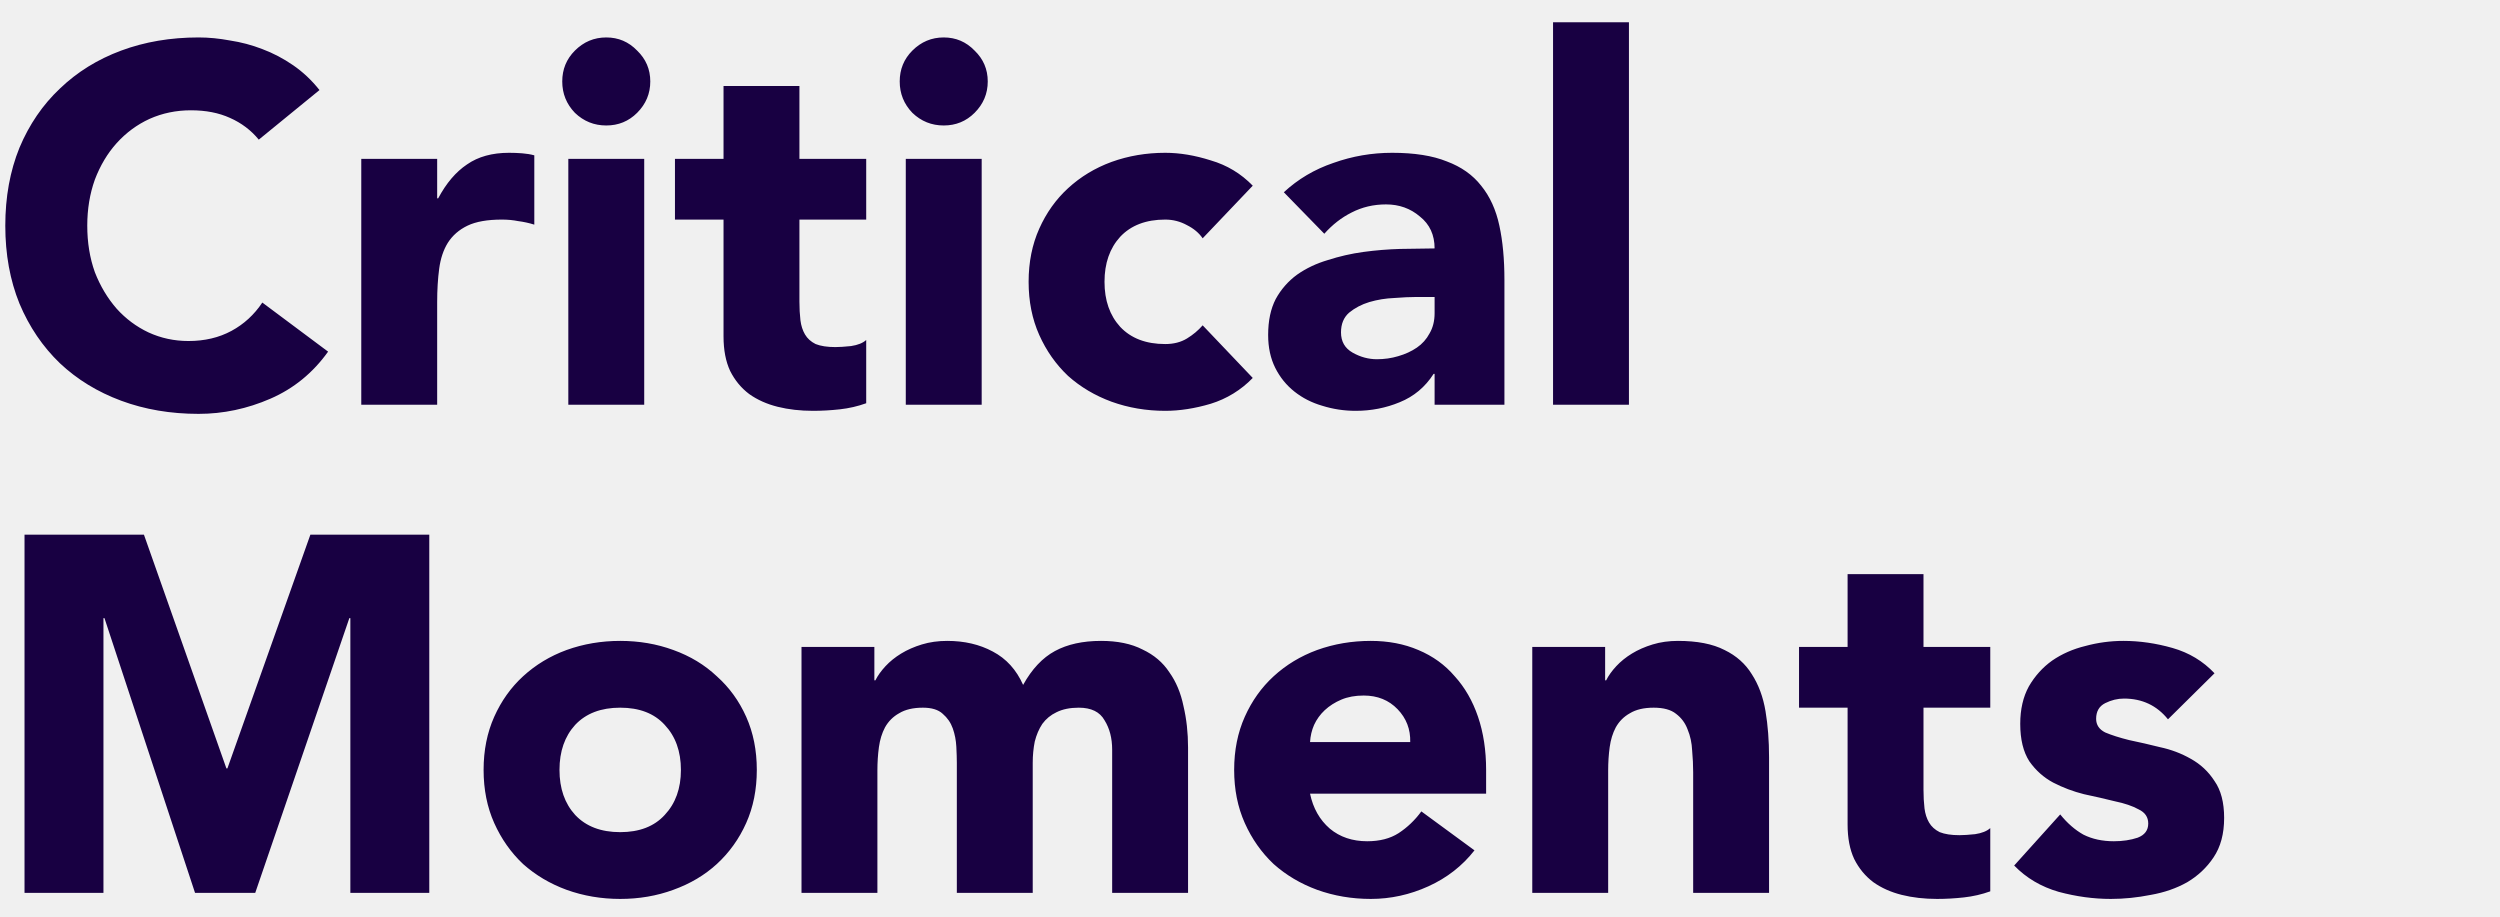
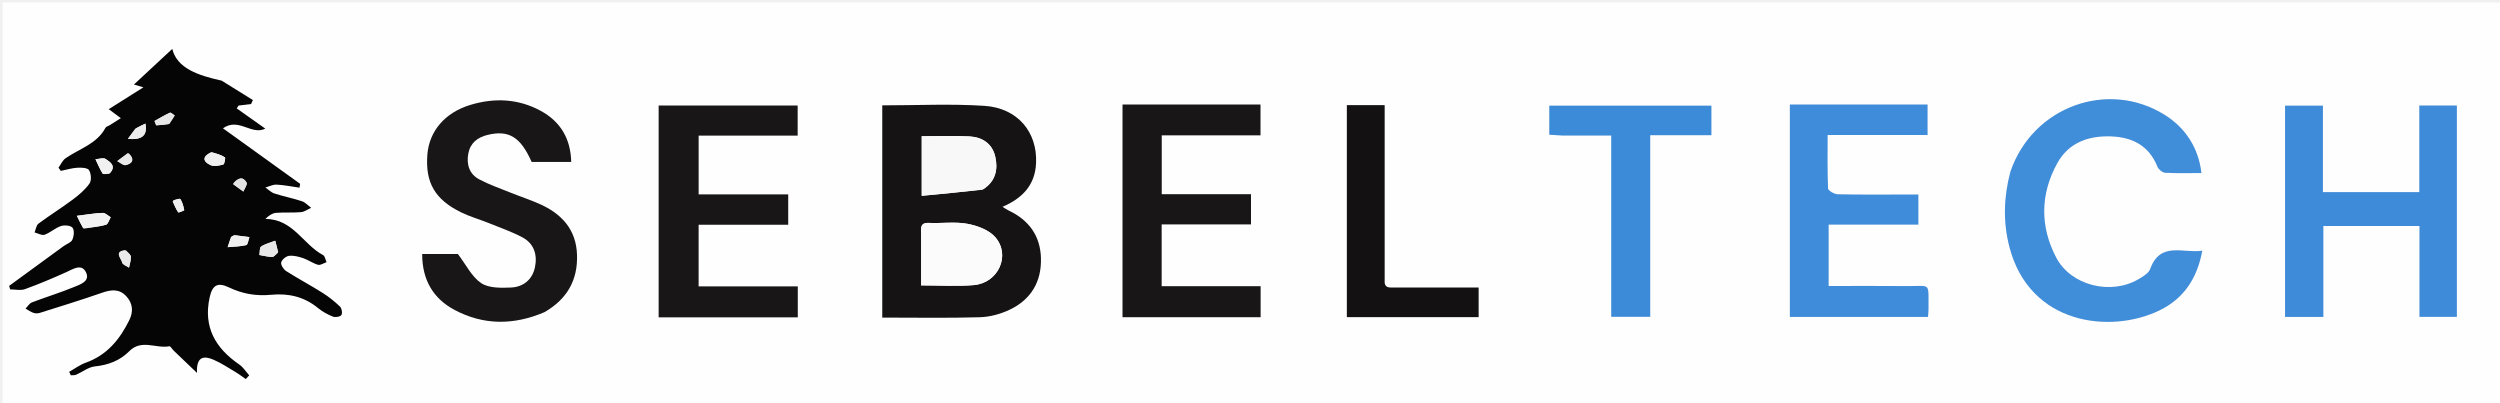
- <svg xmlns="http://www.w3.org/2000/svg" width="420" height="154" fill="none">
-   <g clip-path="url(#A)">
-     <path d="M43.475 23.46c-1.303-1.587-2.918-2.805-4.845-3.655-1.87-.85-4.052-1.275-6.545-1.275s-4.817.482-6.97 1.445c-2.097.963-3.938 2.323-5.525 4.08-1.53 1.7-2.748 3.74-3.655 6.12-.85 2.38-1.275 4.958-1.275 7.735 0 2.833.425 5.44 1.275 7.82.907 2.323 2.125 4.363 3.655 6.12 1.53 1.7 3.315 3.032 5.355 3.995 2.097.963 4.335 1.445 6.715 1.445 2.72 0 5.128-.567 7.225-1.7s3.825-2.72 5.185-4.76l11.05 8.245c-2.55 3.57-5.78 6.205-9.69 7.905s-7.933 2.55-12.07 2.55c-4.703 0-9.038-.737-13.005-2.21s-7.395-3.57-10.285-6.29C7.18 58.253 4.913 54.91 3.27 51 1.683 47.09.89 42.727.89 37.91s.793-9.18 2.38-13.09c1.643-3.91 3.91-7.225 6.8-9.945 2.89-2.777 6.318-4.902 10.285-6.375s8.302-2.21 13.005-2.21c1.7 0 3.457.17 5.27.51a25.68 25.68 0 0 1 5.44 1.445c1.813.68 3.542 1.587 5.185 2.72s3.117 2.522 4.42 4.165l-10.2 8.33zm17.219 3.23h12.75v6.63h.17c1.36-2.55 2.975-4.448 4.845-5.695 1.87-1.303 4.222-1.955 7.055-1.955a28.79 28.79 0 0 1 2.21.085c.737.057 1.417.17 2.04.34V37.74a15.59 15.59 0 0 0-2.72-.595c-.85-.17-1.757-.255-2.72-.255-2.437 0-4.363.34-5.78 1.02s-2.522 1.643-3.315 2.89c-.737 1.19-1.218 2.635-1.445 4.335s-.34 3.57-.34 5.61V68h-12.75V26.69zm34.784 0h12.75V68h-12.75V26.69zm-1.02-13.005c0-2.04.708-3.768 2.125-5.185 1.473-1.473 3.23-2.21 5.27-2.21s3.768.737 5.185 2.21c1.473 1.417 2.21 3.145 2.21 5.185s-.737 3.797-2.21 5.27c-1.417 1.417-3.145 2.125-5.185 2.125s-3.797-.708-5.27-2.125c-1.417-1.473-2.125-3.23-2.125-5.27zm51.065 23.205h-11.22v13.77c0 1.133.056 2.182.17 3.145.113.907.368 1.7.765 2.38s.991 1.218 1.785 1.615c.85.34 1.955.51 3.315.51.68 0 1.558-.057 2.635-.17 1.133-.17 1.983-.51 2.55-1.02v10.625c-1.417.51-2.89.85-4.42 1.02s-3.032.255-4.505.255c-2.154 0-4.137-.227-5.95-.68s-3.4-1.162-4.76-2.125c-1.36-1.02-2.437-2.323-3.23-3.91-.737-1.587-1.105-3.513-1.105-5.78V36.89h-8.16v-10.2h8.16V14.45h12.75v12.24h11.22v10.2zm6.649-10.2h12.75V68h-12.75V26.69zm-1.02-13.005c0-2.04.708-3.768 2.125-5.185 1.473-1.473 3.23-2.21 5.27-2.21s3.768.737 5.185 2.21c1.473 1.417 2.21 3.145 2.21 5.185s-.737 3.797-2.21 5.27c-1.417 1.417-3.145 2.125-5.185 2.125s-3.797-.708-5.27-2.125c-1.417-1.473-2.125-3.23-2.125-5.27zm50.895 26.35c-.623-.907-1.502-1.643-2.635-2.21-1.133-.623-2.352-.935-3.655-.935-3.23 0-5.752.963-7.565 2.89-1.757 1.927-2.635 4.448-2.635 7.565s.878 5.638 2.635 7.565c1.813 1.927 4.335 2.89 7.565 2.89 1.417 0 2.635-.312 3.655-.935s1.898-1.36 2.635-2.21l8.415 8.84a16.59 16.59 0 0 1-7.055 4.335c-2.663.793-5.213 1.19-7.65 1.19-3.173 0-6.177-.51-9.01-1.53-2.777-1.02-5.213-2.465-7.31-4.335-2.04-1.927-3.655-4.222-4.845-6.885s-1.785-5.638-1.785-8.925.595-6.262 1.785-8.925 2.805-4.93 4.845-6.8c2.097-1.927 4.533-3.4 7.31-4.42 2.833-1.02 5.837-1.53 9.01-1.53 2.437 0 4.987.425 7.65 1.275 2.72.793 5.072 2.21 7.055 4.25l-8.415 8.84zm38.966 22.78h-.17c-1.417 2.21-3.315 3.797-5.695 4.76-2.323.963-4.788 1.445-7.395 1.445-1.927 0-3.797-.283-5.61-.85-1.757-.51-3.315-1.303-4.675-2.38s-2.437-2.408-3.23-3.995-1.19-3.428-1.19-5.525c0-2.38.425-4.392 1.275-6.035a12.41 12.41 0 0 1 3.57-4.08c1.53-1.077 3.258-1.898 5.185-2.465 1.927-.623 3.91-1.077 5.95-1.36 2.097-.283 4.165-.453 6.205-.51l5.78-.085c0-2.267-.822-4.052-2.465-5.355-1.587-1.36-3.485-2.04-5.695-2.04-2.097 0-4.023.453-5.78 1.36-1.7.85-3.23 2.04-4.59 3.57l-6.8-6.97c2.38-2.21 5.157-3.853 8.33-4.93 3.173-1.133 6.46-1.7 9.86-1.7 3.74 0 6.8.482 9.18 1.445 2.437.907 4.363 2.267 5.78 4.08 1.473 1.813 2.493 4.052 3.06 6.715.567 2.607.85 5.638.85 9.095V68h-11.73v-5.185zm-3.145-12.92c-.963 0-2.182.057-3.655.17-1.417.057-2.805.283-4.165.68-1.303.397-2.437.992-3.4 1.785-.907.793-1.36 1.898-1.36 3.315 0 1.53.652 2.663 1.955 3.4s2.663 1.105 4.08 1.105c1.247 0 2.437-.17 3.57-.51 1.19-.34 2.238-.822 3.145-1.445a6.59 6.59 0 0 0 2.125-2.38c.567-.963.85-2.097.85-3.4v-2.72h-3.145zM260.912 3.74h12.75V68h-12.75V3.74zM4.12 89.82h20.06l13.855 39.27h.17l13.94-39.27H72.12V150H58.86v-46.155h-.17L42.88 150H32.765L17.55 103.845h-.17V150H4.12V89.82zm77.124 39.525c0-3.287.595-6.262 1.785-8.925s2.805-4.93 4.845-6.8c2.097-1.927 4.533-3.4 7.31-4.42 2.833-1.02 5.836-1.53 9.01-1.53s6.148.51 8.925 1.53c2.833 1.02 5.27 2.493 7.31 4.42 2.096 1.87 3.74 4.137 4.93 6.8s1.785 5.638 1.785 8.925-.595 6.262-1.785 8.925-2.834 4.958-4.93 6.885c-2.04 1.87-4.477 3.315-7.31 4.335-2.777 1.02-5.752 1.53-8.925 1.53s-6.177-.51-9.01-1.53c-2.777-1.02-5.213-2.465-7.31-4.335-2.04-1.927-3.655-4.222-4.845-6.885s-1.785-5.638-1.785-8.925zm12.75 0c0 3.117.878 5.638 2.635 7.565 1.813 1.927 4.335 2.89 7.565 2.89s5.723-.963 7.48-2.89c1.813-1.927 2.72-4.448 2.72-7.565s-.907-5.638-2.72-7.565c-1.757-1.927-4.25-2.89-7.48-2.89s-5.752.963-7.565 2.89c-1.757 1.927-2.635 4.448-2.635 7.565zm40.659-20.655h12.24v5.61h.17c.397-.793.964-1.587 1.7-2.38s1.615-1.502 2.635-2.125 2.182-1.133 3.485-1.53 2.72-.595 4.25-.595c2.89 0 5.44.595 7.65 1.785 2.267 1.19 3.967 3.06 5.1 5.61 1.474-2.663 3.259-4.562 5.355-5.695s4.675-1.7 7.735-1.7c2.777 0 5.1.482 6.97 1.445 1.927.907 3.429 2.182 4.505 3.825 1.134 1.587 1.927 3.485 2.38 5.695.51 2.153.765 4.477.765 6.97V150h-12.75v-24.055c0-1.927-.425-3.57-1.275-4.93-.793-1.417-2.238-2.125-4.335-2.125-1.473 0-2.72.255-3.74.765-.963.453-1.756 1.105-2.38 1.955-.566.85-.991 1.842-1.275 2.975-.226 1.133-.34 2.323-.34 3.57V150h-12.75v-21.845c0-.737-.028-1.643-.085-2.72s-.255-2.097-.595-3.06-.906-1.785-1.7-2.465c-.736-.68-1.841-1.02-3.315-1.02-1.643 0-2.975.312-3.995.935-1.02.567-1.813 1.36-2.38 2.38-.51.963-.85 2.068-1.02 3.315s-.255 2.55-.255 3.91V150h-12.75v-41.31zm113.06 34.17c-2.04 2.607-4.618 4.618-7.735 6.035s-6.346 2.125-9.69 2.125c-3.173 0-6.176-.51-9.01-1.53-2.776-1.02-5.213-2.465-7.31-4.335-2.04-1.927-3.655-4.222-4.845-6.885s-1.785-5.638-1.785-8.925.595-6.262 1.785-8.925 2.805-4.93 4.845-6.8c2.097-1.927 4.534-3.4 7.31-4.42 2.834-1.02 5.837-1.53 9.01-1.53 2.947 0 5.61.51 7.99 1.53 2.437 1.02 4.477 2.493 6.12 4.42 1.7 1.87 3.004 4.137 3.91 6.8s1.36 5.638 1.36 8.925v3.995h-29.58c.51 2.437 1.615 4.392 3.315 5.865 1.7 1.417 3.797 2.125 6.29 2.125 2.097 0 3.854-.453 5.27-1.36 1.474-.963 2.749-2.182 3.825-3.655l8.925 6.545zm-10.795-18.19c.057-2.153-.651-3.995-2.125-5.525s-3.371-2.295-5.695-2.295c-1.416 0-2.663.227-3.74.68s-2.011 1.048-2.805 1.785a7.9 7.9 0 0 0-1.785 2.465c-.396.907-.623 1.87-.68 2.89h16.83zm20.504-15.98h12.24v5.61h.17c.397-.793.963-1.587 1.7-2.38s1.615-1.502 2.635-2.125 2.182-1.133 3.485-1.53 2.72-.595 4.25-.595c3.23 0 5.837.51 7.82 1.53 1.983.963 3.513 2.323 4.59 4.08 1.133 1.757 1.898 3.825 2.295 6.205s.595 4.958.595 7.735V150h-12.75v-20.23a40.5 40.5 0 0 0-.17-3.655c-.057-1.303-.312-2.493-.765-3.57-.397-1.077-1.048-1.955-1.955-2.635-.85-.68-2.097-1.02-3.74-1.02s-2.975.312-3.995.935c-1.02.567-1.813 1.36-2.38 2.38-.51.963-.85 2.068-1.02 3.315s-.255 2.55-.255 3.91V150h-12.75v-41.31zm76.944 10.2h-11.22v13.77c0 1.133.056 2.182.17 3.145.113.907.368 1.7.765 2.38s.991 1.218 1.785 1.615c.85.34 1.955.51 3.315.51.68 0 1.558-.057 2.635-.17 1.133-.17 1.983-.51 2.55-1.02v10.625c-1.417.51-2.89.85-4.42 1.02s-3.032.255-4.505.255c-2.154 0-4.137-.227-5.95-.68s-3.4-1.162-4.76-2.125c-1.36-1.02-2.437-2.323-3.23-3.91-.737-1.587-1.105-3.513-1.105-5.78V118.89h-8.16v-10.2h8.16V96.45h12.75v12.24h11.22v10.2zm29.854 1.955c-1.87-2.323-4.335-3.485-7.395-3.485-1.077 0-2.125.255-3.145.765s-1.53 1.388-1.53 2.635c0 1.02.51 1.785 1.53 2.295 1.077.453 2.408.878 3.995 1.275a130.74 130.74 0 0 1 5.185 1.19c1.87.397 3.598 1.048 5.185 1.955 1.643.907 2.975 2.153 3.995 3.74 1.077 1.53 1.615 3.598 1.615 6.205 0 2.663-.595 4.873-1.785 6.63-1.133 1.7-2.607 3.088-4.42 4.165-1.813 1.02-3.853 1.728-6.12 2.125-2.267.453-4.505.68-6.715.68-2.89 0-5.808-.397-8.755-1.19-2.947-.85-5.44-2.323-7.48-4.42l7.735-8.585c1.19 1.473 2.493 2.607 3.91 3.4 1.473.737 3.173 1.105 5.1 1.105 1.473 0 2.805-.198 3.995-.595 1.19-.453 1.785-1.247 1.785-2.38 0-1.077-.538-1.87-1.615-2.38-1.02-.567-2.352-1.02-3.995-1.36-1.587-.397-3.315-.793-5.185-1.19-1.813-.453-3.542-1.105-5.185-1.955-1.587-.85-2.918-2.04-3.995-3.57-1.02-1.587-1.53-3.683-1.53-6.29 0-2.437.482-4.533 1.445-6.29 1.02-1.757 2.323-3.202 3.91-4.335 1.643-1.133 3.513-1.955 5.61-2.465a24.32 24.32 0 0 1 6.375-.85c2.72 0 5.468.397 8.245 1.19s5.128 2.21 7.055 4.25l-7.82 7.735z" fill="#180042" />
-   </g>
-   <defs>
-     <clipPath id="A">
-       <path fill="#fff" d="M0 0h420v154H0z" />
-     </clipPath>
-   </defs>
+ <svg xmlns="http://www.w3.org/2000/svg" version="1.1" id="Layer_1" x="0px" y="0px" width="100%" viewBox="0 0 999 161" enable-background="new 0 0 999 161" xml:space="preserve">
+   <path fill="#FEFEFE" opacity="1" stroke="none" d=" M743,162   C495.333,162 248.167,162 1,162   C1,108.333 1,54.667 1,1   C334,1 667,1 1000,1   C1000,54.667 1000,108.333 1000,162   C914.5,162 829,162 743,162  M88.227,32.068   C79.154,30.151 70.745,27.309 68.832,19.548   C63.945,24.089 58.53,29.121 53.522,33.775   C53.581,33.793 54.833,34.162 57.31,34.895   C52.049,38.209 47.777,40.901 43.458,43.622   C45.614,45.226 46.951,46.221 48.289,47.216   C46.801,48.161 45.316,49.111 43.822,50.047   C43.263,50.397 42.416,50.573 42.152,51.069   C38.673,57.601 31.652,59.41 26.17,63.273   C24.96,64.125 24.292,65.745 23.374,67.012   C23.686,67.436 23.998,67.861 24.31,68.285   C26.488,67.839 28.652,67.158 30.849,67.026   C32.468,66.929 34.98,67.022 35.569,67.974   C36.417,69.345 36.634,72.101 35.776,73.323   C34.026,75.817 31.546,77.905 29.066,79.757   C24.603,83.09 19.851,86.035 15.383,89.362   C14.486,90.03 14.319,91.679 13.815,92.876   C15.165,93.224 16.736,94.185 17.82,93.794   C20.117,92.967 22.045,91.093 24.35,90.32   C25.746,89.851 28.277,90.085 28.999,91.014   C29.791,92.031 29.54,94.417 28.899,95.821   C28.377,96.963 26.585,97.504 25.398,98.368   C18.147,103.648 10.908,108.943 3.666,114.233   C3.795,114.701 3.924,115.168 4.054,115.635   C6.036,115.635 8.21,116.169 9.965,115.537   C15.561,113.522 21.052,111.186 26.48,108.745   C29.247,107.501 32.549,105.233 34.325,108.728   C36.196,112.41 32.04,113.682 29.525,114.719   C24.03,116.984 18.316,118.712 12.76,120.84   C11.743,121.23 11.053,122.473 10.212,123.323   C11.265,123.905 12.269,124.627 13.388,125.02   C14.13,125.28 15.102,125.275 15.86,125.036   C24.18,122.413 32.526,119.861 40.758,116.983   C44.346,115.729 47.565,115.324 50.36,118.259   C53.064,121.099 53.394,124.442 51.674,127.925   C47.882,135.603 42.775,141.899 34.327,144.912   C31.96,145.756 29.856,147.339 27.631,148.583   C27.855,149.044 28.079,149.505 28.304,149.967   C29.021,149.898 29.815,150.004 30.443,149.73   C32.945,148.638 35.319,146.681 37.881,146.417   C43.267,145.864 47.925,144.108 51.676,140.318   C56.554,135.391 62.409,139.405 67.697,138.357   C68.118,138.274 68.765,139.487 69.352,140.052   C72.15,142.747 74.965,145.425 78.721,149.015   C78.38,142.25 81.622,142.128 85.337,143.745   C88.4,145.078 91.234,146.952 94.121,148.668   C95.532,149.506 96.832,150.529 98.183,151.468   C98.651,150.975 99.12,150.482 99.588,149.989   C98.273,148.527 97.182,146.736 95.604,145.656   C86.078,139.13 81.171,130.695 83.769,118.838   C84.832,113.985 86.924,112.653 91.461,114.831   C96.869,117.427 102.393,118.37 108.351,117.79   C115.2,117.122 121.547,118.537 127.043,123.069   C128.805,124.521 130.913,125.664 133.036,126.515   C133.989,126.897 135.899,126.595 136.403,125.9   C136.898,125.217 136.58,123.204 135.886,122.539   C133.742,120.483 131.378,118.588 128.864,117.004   C124.088,113.996 119.087,111.346 114.328,108.312   C113.287,107.649 112.131,105.822 112.365,104.854   C112.635,103.742 114.32,102.357 115.516,102.226   C117.369,102.022 119.4,102.568 121.224,103.184   C123.245,103.868 125.047,105.244 127.086,105.807   C128.05,106.073 129.343,105.146 130.487,104.76   C130.038,103.791 129.849,102.325 129.097,101.93   C121.164,97.759 117.092,87.473 106.03,87.5   C107.453,86.076 108.836,85.173 110.284,85.054   C113.597,84.783 116.957,85.065 120.267,84.771   C121.663,84.648 122.98,83.64 124.334,83.034   C123.115,82.138 122.02,80.871 120.655,80.418   C117.041,79.218 113.271,78.492 109.646,77.32   C108.322,76.892 107.234,75.736 106.037,74.912   C107.547,74.505 109.078,73.698 110.563,73.774   C113.614,73.93 116.641,74.558 119.678,74.992   C119.764,74.482 119.849,73.972 119.935,73.462   C109.859,66.213 99.783,58.965 89.088,51.27   C95.361,46.805 100.487,54.193 106.004,51.398   C102.019,48.577 98.309,45.951 94.598,43.324   C94.84,42.944 95.082,42.563 95.323,42.183   C96.99,41.977 98.656,41.772 100.322,41.566   C100.565,41.04 100.807,40.513 101.049,39.987   C97.007,37.454 92.965,34.921 88.227,32.068  M352.558,100.5   C352.558,109.264 352.558,118.028 352.558,126.902   C365.964,126.902 378.78,127.141 391.577,126.762   C395.608,126.642 399.88,125.469 403.536,123.721   C411.942,119.704 416.193,112.638 415.961,103.251   C415.737,94.225 411.153,87.948 403.057,84.126   C402.29,83.764 401.592,83.254 400.591,82.649   C408.655,79.174 413.616,73.891 414.007,65.196   C414.565,52.772 406.658,43.177 393.37,42.299   C379.971,41.415 366.469,42.105 352.558,42.105   C352.558,61.271 352.558,80.385 352.558,100.5  M966.76,69.409   C966.76,71.847 966.76,74.285 966.76,76.787   C953.643,76.787 941.226,76.787 928.235,76.787   C928.235,65.111 928.235,53.71 928.235,42.231   C922.799,42.231 917.946,42.231 913.11,42.231   C913.11,70.603 913.11,98.531 913.11,126.64   C918.236,126.64 923.115,126.64 928.408,126.64   C928.408,114.347 928.408,102.405 928.408,90.305   C941.351,90.305 953.871,90.305 966.826,90.305   C966.826,102.614 966.826,114.539 966.826,126.632   C972.144,126.632 977.019,126.632 981.763,126.632   C981.763,98.209 981.763,70.152 981.763,42.16   C976.623,42.16 971.886,42.16 966.76,42.16   C966.76,51.163 966.76,59.798 966.76,69.409  M803.232,68.94   C800.66,78.79 800.385,88.646 802.932,98.566   C810.969,129.858 843.34,133.501 862.889,124.048   C872.502,119.4 877.954,111.425 880.034,100.182   C872.259,101.32 863.287,96.352 859.239,107.446   C858.598,109.204 856.267,110.57 854.436,111.634   C843.428,118.026 827.532,114.135 821.654,102.926   C815.133,90.488 815.261,77.505 822.113,65.156   C826.582,57.1 834.332,54.23 843.274,54.486   C851.971,54.735 858.699,58.085 862.146,66.66   C862.577,67.731 864.142,68.979 865.242,69.039   C870.03,69.299 874.84,69.15 879.691,69.15   C878.536,59.199 873.402,51.174 865.119,45.966   C842.402,31.685 812.256,42.559 803.232,68.94  M217.904,124.546   C226.637,119.502 230.898,111.918 230.576,101.859   C230.248,91.632 224.36,85.362 215.487,81.451   C211.695,79.779 207.737,78.484 203.888,76.935   C199.738,75.265 195.48,73.775 191.538,71.697   C187.549,69.593 186.34,65.751 187.118,61.43   C187.884,57.178 190.767,54.887 194.829,53.904   C203.344,51.842 208.017,54.719 212.443,64.709   C217.608,64.709 222.744,64.709 228.257,64.709   C228.027,55.375 223.935,48.559 216.041,44.279   C207.111,39.436 197.586,39.008 187.952,41.923   C177.824,44.987 171.533,52.377 170.786,61.719   C169.891,72.915 173.763,79.732 184.32,84.874   C187.887,86.611 191.762,87.706 195.456,89.193   C199.912,90.986 204.484,92.584 208.715,94.817   C213.426,97.302 214.815,101.832 213.772,106.802   C212.73,111.762 209.076,114.683 204.211,114.902   C200.19,115.082 195.308,115.168 192.263,113.126   C188.516,110.612 186.278,105.847 182.969,101.505   C179.152,101.505 174.054,101.505 168.711,101.505   C168.691,111.735 173.037,119.268 181.626,123.834   C193.181,129.978 205.211,130.021 217.904,124.546  M263.2,84.5   C263.2,98.586 263.2,112.673 263.2,126.808   C282.081,126.808 300.334,126.808 318.793,126.808   C318.793,122.701 318.793,118.793 318.793,114.454   C305.528,114.454 292.454,114.454 279.161,114.454   C279.161,106.118 279.161,98.214 279.161,89.792   C291.237,89.792 303.125,89.792 314.964,89.792   C314.964,85.511 314.964,81.756 314.964,77.68   C302.903,77.68 291.126,77.68 279.173,77.68   C279.173,69.77 279.173,62.188 279.173,54.176   C292.467,54.176 305.529,54.176 318.738,54.176   C318.738,49.843 318.738,45.945 318.738,42.181   C300.122,42.181 281.773,42.181 263.2,42.181   C263.2,56.23 263.2,69.865 263.2,84.5  M498.435,41.764   C481.838,41.764 465.241,41.764 448.564,41.764   C448.564,70.478 448.564,98.654 448.564,126.761   C467.181,126.761 485.433,126.761 503.74,126.761   C503.74,122.607 503.74,118.706 503.74,114.36   C490.425,114.36 477.363,114.36 464.195,114.36   C464.195,106.006 464.195,98.106 464.195,89.677   C476.317,89.677 488.188,89.677 499.898,89.677   C499.898,85.409 499.898,81.677 499.898,77.592   C487.795,77.592 476.042,77.592 464.227,77.592   C464.227,69.652 464.227,62.081 464.227,54.076   C477.571,54.076 490.629,54.076 503.692,54.076   C503.692,49.73 503.692,45.832 503.692,41.765   C502.065,41.765 500.743,41.765 498.435,41.764  M761.452,41.782   C746.039,41.782 730.625,41.782 715.229,41.782   C715.229,70.593 715.229,98.638 715.229,126.641   C733.817,126.641 752.034,126.641 770.437,126.641   C770.519,125.321 770.642,124.34 770.631,123.362   C770.513,112.48 771.842,114.425 761.76,114.315   C751.472,114.202 741.181,114.29 730.724,114.29   C730.724,105.891 730.724,98.044 730.724,89.763   C742.918,89.763 754.682,89.763 766.575,89.763   C766.575,85.591 766.575,81.867 766.575,77.74   C764.425,77.74 762.617,77.74 760.809,77.74   C751.98,77.74 743.148,77.841 734.324,77.631   C732.972,77.599 730.536,76.179 730.496,75.314   C730.18,68.398 730.32,61.461 730.32,53.954   C744.156,53.954 757.209,53.954 770.256,53.954   C770.256,49.617 770.256,45.888 770.256,41.782   C767.394,41.782 764.914,41.782 761.452,41.782  M624.594,54.147   C630.85,54.147 637.107,54.147 643.849,54.147   C643.849,78.76 643.849,102.647 643.849,126.589   C649.229,126.589 654.094,126.589 659.431,126.589   C659.431,102.29 659.431,78.396 659.431,54.035   C667.83,54.035 675.746,54.035 683.875,54.035   C683.875,49.821 683.875,46.087 683.875,42.225   C662.107,42.225 640.614,42.225 619.098,42.225   C619.098,46.278 619.098,49.894 619.098,53.837   C620.732,53.949 622.174,54.048 624.594,54.147  M553.307,111.176   C553.307,88.105 553.307,65.034 553.307,42.009   C547.801,42.009 543.034,42.009 538.204,42.009   C538.204,70.433 538.204,98.625 538.204,126.739   C555.972,126.739 573.397,126.739 590.858,126.739   C590.858,122.729 590.858,118.983 590.858,114.886   C579.491,114.886 568.364,114.887 557.236,114.885   C555.277,114.885 552.96,115.378 553.307,111.176  z" />
+   <path fill="#050505" opacity="1" stroke="none" d=" M88.575,32.228   C92.965,34.921 97.007,37.454 101.049,39.987   C100.807,40.513 100.565,41.04 100.322,41.566   C98.656,41.772 96.99,41.977 95.323,42.183   C95.082,42.563 94.84,42.944 94.598,43.324   C98.309,45.951 102.019,48.577 106.004,51.398   C100.487,54.193 95.361,46.805 89.088,51.27   C99.783,58.965 109.859,66.213 119.935,73.462   C119.849,73.972 119.764,74.482 119.678,74.992   C116.641,74.558 113.614,73.93 110.563,73.774   C109.078,73.698 107.547,74.505 106.037,74.912   C107.234,75.736 108.322,76.892 109.646,77.32   C113.271,78.492 117.041,79.218 120.655,80.418   C122.02,80.871 123.115,82.138 124.334,83.034   C122.98,83.64 121.663,84.648 120.267,84.771   C116.957,85.065 113.597,84.783 110.284,85.054   C108.836,85.173 107.453,86.076 106.03,87.5   C117.092,87.473 121.164,97.759 129.097,101.93   C129.849,102.325 130.038,103.791 130.487,104.76   C129.343,105.146 128.05,106.073 127.086,105.807   C125.047,105.244 123.245,103.868 121.224,103.184   C119.4,102.568 117.369,102.022 115.516,102.226   C114.32,102.357 112.635,103.742 112.365,104.854   C112.131,105.822 113.287,107.649 114.328,108.312   C119.087,111.346 124.088,113.996 128.864,117.004   C131.378,118.588 133.742,120.483 135.886,122.539   C136.58,123.204 136.898,125.217 136.403,125.9   C135.899,126.595 133.989,126.897 133.036,126.515   C130.913,125.664 128.805,124.521 127.043,123.069   C121.547,118.537 115.2,117.122 108.351,117.79   C102.393,118.37 96.869,117.427 91.461,114.831   C86.924,112.653 84.832,113.985 83.769,118.838   C81.171,130.695 86.078,139.13 95.604,145.656   C97.182,146.736 98.273,148.527 99.588,149.989   C99.12,150.482 98.651,150.975 98.183,151.468   C96.832,150.529 95.532,149.506 94.121,148.668   C91.234,146.952 88.4,145.078 85.337,143.745   C81.622,142.128 78.38,142.25 78.721,149.015   C74.965,145.425 72.15,142.747 69.352,140.052   C68.765,139.487 68.118,138.274 67.697,138.357   C62.409,139.405 56.554,135.391 51.676,140.318   C47.925,144.108 43.267,145.864 37.881,146.417   C35.319,146.681 32.945,148.638 30.443,149.73   C29.815,150.004 29.021,149.898 28.304,149.967   C28.079,149.505 27.855,149.044 27.631,148.583   C29.856,147.339 31.96,145.756 34.327,144.912   C42.775,141.899 47.882,135.603 51.674,127.925   C53.394,124.442 53.064,121.099 50.36,118.259   C47.565,115.324 44.346,115.729 40.758,116.983   C32.526,119.861 24.18,122.413 15.86,125.036   C15.102,125.275 14.13,125.28 13.388,125.02   C12.269,124.627 11.265,123.905 10.212,123.323   C11.053,122.473 11.743,121.23 12.76,120.84   C18.316,118.712 24.03,116.984 29.525,114.719   C32.04,113.682 36.196,112.41 34.325,108.728   C32.549,105.233 29.247,107.501 26.48,108.745   C21.052,111.186 15.561,113.522 9.965,115.537   C8.21,116.169 6.036,115.635 4.054,115.635   C3.924,115.168 3.795,114.701 3.666,114.233   C10.908,108.943 18.147,103.648 25.398,98.368   C26.585,97.504 28.377,96.963 28.899,95.821   C29.54,94.417 29.791,92.031 28.999,91.014   C28.277,90.085 25.746,89.851 24.35,90.32   C22.045,91.093 20.117,92.967 17.82,93.794   C16.736,94.185 15.165,93.224 13.815,92.876   C14.319,91.679 14.486,90.03 15.383,89.362   C19.851,86.035 24.603,83.09 29.066,79.757   C31.546,77.905 34.026,75.817 35.776,73.323   C36.634,72.101 36.417,69.345 35.569,67.974   C34.98,67.022 32.468,66.929 30.849,67.026   C28.652,67.158 26.488,67.839 24.31,68.285   C23.998,67.861 23.686,67.436 23.374,67.012   C24.292,65.745 24.96,64.125 26.17,63.273   C31.652,59.41 38.673,57.601 42.152,51.069   C42.416,50.573 43.263,50.397 43.822,50.047   C45.316,49.111 46.801,48.161 48.289,47.216   C46.951,46.221 45.614,45.226 43.458,43.622   C47.777,40.901 52.049,38.209 57.31,34.895   C54.833,34.162 53.581,33.793 53.522,33.775   C58.53,29.121 63.945,24.089 68.832,19.548   C70.745,27.309 79.154,30.151 88.575,32.228  M33.411,91.376   C36.396,90.896 39.437,90.616 42.333,89.813   C43.181,89.577 43.618,87.856 44.243,86.816   C43.179,86.201 42.095,85.037 41.055,85.074   C37.825,85.191 34.612,85.765 30.719,86.245   C31.677,88.235 32.29,89.511 33.411,91.376  M92.279,94.722   C91.841,96.07 91.403,97.418 90.966,98.766   C93.457,98.538 96.002,98.527 98.404,97.937   C99.047,97.779 99.257,95.855 99.666,94.742   C97.723,94.487 95.783,94.214 93.836,93.996   C93.542,93.963 93.219,94.191 92.279,94.722  M111.193,100.725   C110.791,99.213 110.388,97.701 109.985,96.19   C108.08,96.927 106.014,97.419 104.349,98.519   C103.669,98.968 103.857,100.731 103.651,101.897   C105.345,102.185 107.035,102.631 108.737,102.683   C109.397,102.703 110.084,101.832 111.193,100.725  M84.246,60.88   C80.821,62.514 80.931,64.522 84.135,65.982   C85.536,66.621 87.593,66.186 89.218,65.745   C89.697,65.615 90.183,63.078 89.868,62.874   C88.39,61.913 86.633,61.381 84.246,60.88  M43.901,69.248   C46.654,66.367 44.082,64.761 42.177,63.509   C41.258,62.906 39.516,63.556 38.147,63.638   C39.063,65.545 39.874,67.516 40.972,69.312   C41.229,69.73 42.462,69.551 43.901,69.248  M67.747,49.446   C68.435,48.347 69.123,47.248 69.812,46.149   C69.169,45.748 68.302,44.856 67.919,45.029   C65.795,45.992 63.787,47.214 61.739,48.347   C61.963,48.926 62.187,49.504 62.41,50.083   C63.944,49.983 65.478,49.884 67.747,49.446  M54.01,51.497   C53.12,52.725 52.229,53.953 51.098,55.513   C56.901,55.985 58.97,54.09 58.116,49.385   C56.902,49.954 55.783,50.479 54.01,51.497  M93.089,73.593   C94.475,74.578 95.861,75.564 97.248,76.549   C97.722,75.332 98.941,73.698 98.536,72.972   C97.105,70.409 95.128,71.006 93.089,73.593  M49.987,99.945   C45.331,100.525 48.515,103.275 48.831,104.931   C48.986,105.746 50.596,106.284 51.548,106.947   C51.83,105.517 52.356,104.078 52.301,102.661   C52.269,101.837 51.305,101.049 49.987,99.945  M51.133,61.12   C49.709,62.205 48.285,63.291 46.86,64.376   C47.992,64.955 49.282,66.205 50.224,65.983   C52.577,65.429 54.174,64 51.133,61.12  M68.952,80.542   C69.676,82.011 70.312,83.54 71.227,84.879   C71.35,85.06 73.655,84.125 73.625,83.978   C73.314,82.46 72.925,80.874 72.108,79.594   C71.854,79.196 70.235,79.669 68.952,80.542  z" />
+   <path fill="#151314" opacity="1" stroke="none" d=" M352.558,100   C352.558,80.385 352.558,61.271 352.558,42.105   C366.469,42.105 379.971,41.415 393.37,42.299   C406.658,43.177 414.565,52.772 414.007,65.196   C413.616,73.891 408.655,79.174 400.591,82.649   C401.592,83.254 402.29,83.764 403.057,84.126   C411.153,87.948 415.737,94.225 415.961,103.251   C416.193,112.638 411.942,119.704 403.536,123.721   C399.88,125.469 395.608,126.642 391.577,126.762   C378.78,127.141 365.964,126.902 352.558,126.902   C352.558,118.028 352.558,109.264 352.558,100  M368.078,93.703   C368.078,100.475 368.078,107.247 368.078,114.04   C375.482,114.04 382.328,114.495 389.089,113.931   C398.885,113.114 404.003,102.058 397.727,94.789   C395.223,91.89 390.533,90.16 386.557,89.429   C381.561,88.511 376.269,89.318 371.119,89.078   C368.105,88.937 367.867,90.519 368.078,93.703  M392.897,75.649   C397.824,72.517 398.89,67.816 397.699,62.58   C396.51,57.356 392.501,54.82 387.506,54.523   C381.121,54.143 374.697,54.431 368.319,54.431   C368.319,62.273 368.319,69.69 368.319,78.252   C376.499,77.475 384.343,76.73 392.897,75.649  z" />
+   <path fill="#3D8BD9" opacity="1" stroke="none" d=" M966.76,68.921   C966.76,59.798 966.76,51.163 966.76,42.16   C971.886,42.16 976.623,42.16 981.763,42.16   C981.763,70.152 981.763,98.209 981.763,126.632   C977.019,126.632 972.144,126.632 966.826,126.632   C966.826,114.539 966.826,102.614 966.826,90.305   C953.871,90.305 941.351,90.305 928.408,90.305   C928.408,102.405 928.408,114.347 928.408,126.64   C923.115,126.64 918.236,126.64 913.11,126.64   C913.11,98.531 913.11,70.603 913.11,42.231   C917.946,42.231 922.799,42.231 928.235,42.231   C928.235,53.71 928.235,65.111 928.235,76.787   C941.226,76.787 953.643,76.787 966.76,76.787   C966.76,74.285 966.76,71.847 966.76,68.921  z" />
+   <path fill="#408DDA" opacity="1" stroke="none" d=" M803.376,68.564   C812.256,42.559 842.402,31.685 865.119,45.966   C873.402,51.174 878.536,59.199 879.691,69.15   C874.84,69.15 870.03,69.299 865.242,69.039   C864.142,68.979 862.577,67.731 862.146,66.66   C858.699,58.085 851.971,54.735 843.274,54.486   C834.332,54.23 826.582,57.1 822.113,65.156   C815.261,77.505 815.133,90.488 821.654,102.926   C827.532,114.135 843.428,118.026 854.436,111.634   C856.267,110.57 858.598,109.204 859.239,107.446   C863.287,96.352 872.259,101.32 880.034,100.182   C877.954,111.425 872.502,119.4 862.889,124.048   C843.34,133.501 810.969,129.858 802.932,98.566   C800.385,88.646 800.66,78.79 803.376,68.564  z" />
+   <path fill="#181617" opacity="1" stroke="none" d=" M217.579,124.731   C205.211,130.021 193.181,129.978 181.626,123.834   C173.037,119.268 168.691,111.735 168.711,101.505   C174.054,101.505 179.152,101.505 182.969,101.505   C186.278,105.847 188.516,110.612 192.263,113.126   C195.308,115.168 200.19,115.082 204.211,114.902   C209.076,114.683 212.73,111.762 213.772,106.802   C214.815,101.832 213.426,97.302 208.715,94.817   C204.484,92.584 199.912,90.986 195.456,89.193   C191.762,87.706 187.887,86.611 184.32,84.874   C173.763,79.732 169.891,72.915 170.786,61.719   C171.533,52.377 177.824,44.987 187.952,41.923   C197.586,39.008 207.111,39.436 216.041,44.279   C223.935,48.559 228.027,55.375 228.257,64.709   C222.744,64.709 217.608,64.709 212.443,64.709   C208.017,54.719 203.344,51.842 194.829,53.904   C190.767,54.887 187.884,57.178 187.118,61.43   C186.34,65.751 187.549,69.593 191.538,71.697   C195.48,73.775 199.738,75.265 203.888,76.935   C207.737,78.484 211.695,79.779 215.487,81.451   C224.36,85.362 230.248,91.632 230.576,101.859   C230.898,111.918 226.637,119.502 217.579,124.731  z" />
+   <path fill="#181617" opacity="1" stroke="none" d=" M263.2,84   C263.2,69.865 263.2,56.23 263.2,42.181   C281.773,42.181 300.122,42.181 318.738,42.181   C318.738,45.945 318.738,49.843 318.738,54.176   C305.529,54.176 292.467,54.176 279.173,54.176   C279.173,62.188 279.173,69.77 279.173,77.68   C291.126,77.68 302.903,77.68 314.964,77.68   C314.964,81.756 314.964,85.511 314.964,89.792   C303.125,89.792 291.237,89.792 279.161,89.792   C279.161,98.214 279.161,106.118 279.161,114.454   C292.454,114.454 305.528,114.454 318.793,114.454   C318.793,118.793 318.793,122.701 318.793,126.808   C300.334,126.808 282.081,126.808 263.2,126.808   C263.2,112.673 263.2,98.586 263.2,84  z" />
+   <path fill="#181617" opacity="1" stroke="none" d=" M498.928,41.764   C500.743,41.765 502.065,41.765 503.692,41.765   C503.692,45.832 503.692,49.73 503.692,54.076   C490.629,54.076 477.571,54.076 464.227,54.076   C464.227,62.081 464.227,69.652 464.227,77.592   C476.042,77.592 487.795,77.592 499.898,77.592   C499.898,81.677 499.898,85.409 499.898,89.677   C488.188,89.677 476.317,89.677 464.195,89.677   C464.195,98.106 464.195,106.006 464.195,114.36   C477.363,114.36 490.425,114.36 503.74,114.36   C503.74,118.706 503.74,122.607 503.74,126.761   C485.433,126.761 467.181,126.761 448.564,126.761   C448.564,98.654 448.564,70.478 448.564,41.764   C465.241,41.764 481.838,41.764 498.928,41.764  z" />
+   <path fill="#3F8DDA" opacity="1" stroke="none" d=" M761.944,41.782   C764.914,41.782 767.394,41.782 770.256,41.782   C770.256,45.888 770.256,49.617 770.256,53.954   C757.209,53.954 744.156,53.954 730.32,53.954   C730.32,61.461 730.18,68.398 730.496,75.314   C730.536,76.179 732.972,77.599 734.324,77.631   C743.148,77.841 751.98,77.74 760.809,77.74   C762.617,77.74 764.425,77.74 766.575,77.74   C766.575,81.867 766.575,85.591 766.575,89.763   C754.682,89.763 742.918,89.763 730.724,89.763   C730.724,98.044 730.724,105.891 730.724,114.29   C741.181,114.29 751.472,114.202 761.76,114.315   C771.842,114.425 770.513,112.48 770.631,123.362   C770.642,124.34 770.519,125.321 770.437,126.641   C752.034,126.641 733.817,126.641 715.229,126.641   C715.229,98.638 715.229,70.593 715.229,41.782   C730.625,41.782 746.039,41.782 761.944,41.782  z" />
+   <path fill="#3C8BD9" opacity="1" stroke="none" d=" M624.105,54.147   C622.174,54.048 620.732,53.949 619.098,53.837   C619.098,49.894 619.098,46.278 619.098,42.225   C640.614,42.225 662.107,42.225 683.875,42.225   C683.875,46.087 683.875,49.821 683.875,54.035   C675.746,54.035 667.83,54.035 659.431,54.035   C659.431,78.396 659.431,102.29 659.431,126.589   C654.094,126.589 649.229,126.589 643.849,126.589   C643.849,102.647 643.849,78.76 643.849,54.147   C637.107,54.147 630.85,54.147 624.105,54.147  z" />
+   <path fill="#131112" opacity="1" stroke="none" d=" M553.308,111.642   C552.96,115.378 555.277,114.885 557.236,114.885   C568.364,114.887 579.491,114.886 590.858,114.886   C590.858,118.983 590.858,122.729 590.858,126.739   C573.397,126.739 555.972,126.739 538.204,126.739   C538.204,98.625 538.204,70.433 538.204,42.009   C543.034,42.009 547.801,42.009 553.307,42.009   C553.307,65.034 553.307,88.105 553.308,111.642  z" />
+   <path fill="#F2F2F2" opacity="1" stroke="none" d=" M33.157,91.081   C32.29,89.511 31.677,88.235 30.719,86.245   C34.612,85.765 37.825,85.191 41.055,85.074   C42.095,85.037 43.179,86.201 44.243,86.816   C43.618,87.856 43.181,89.577 42.333,89.813   C39.437,90.616 36.396,90.896 33.157,91.081  z" />
+   <path fill="#F0F0F0" opacity="1" stroke="none" d=" M92.594,94.51   C93.219,94.191 93.542,93.963 93.836,93.996   C95.783,94.214 97.723,94.487 99.666,94.742   C99.257,95.855 99.047,97.779 98.404,97.937   C96.002,98.527 93.457,98.538 90.966,98.766   C91.403,97.418 91.841,96.07 92.594,94.51  z" />
+   <path fill="#E7E7E7" opacity="1" stroke="none" d=" M110.976,101.046   C110.084,101.832 109.397,102.703 108.737,102.683   C107.035,102.631 105.345,102.185 103.651,101.897   C103.857,100.731 103.669,98.968 104.349,98.519   C106.014,97.419 108.08,96.927 109.985,96.19   C110.388,97.701 110.791,99.213 110.976,101.046  z" />
+   <path fill="#EFEFEF" opacity="1" stroke="none" d=" M84.611,60.788   C86.633,61.381 88.39,61.913 89.868,62.874   C90.183,63.078 89.697,65.615 89.218,65.745   C87.593,66.186 85.536,66.621 84.135,65.982   C80.931,64.522 80.821,62.514 84.611,60.788  z" />
+   <path fill="#F1F1F1" opacity="1" stroke="none" d=" M43.573,69.447   C42.462,69.551 41.229,69.73 40.972,69.312   C39.874,67.516 39.063,65.545 38.147,63.638   C39.516,63.556 41.258,62.906 42.177,63.509   C44.082,64.761 46.654,66.367 43.573,69.447  z" />
+   <path fill="#E7E7E7" opacity="1" stroke="none" d=" M67.379,49.615   C65.478,49.884 63.944,49.983 62.41,50.083   C62.187,49.504 61.963,48.926 61.739,48.347   C63.787,47.214 65.795,45.992 67.919,45.029   C68.302,44.856 69.169,45.748 69.812,46.149   C69.123,47.248 68.435,48.347 67.379,49.615  z" />
+   <path fill="#EDEDED" opacity="1" stroke="none" d=" M54.337,51.25   C55.783,50.479 56.902,49.954 58.116,49.385   C58.97,54.09 56.901,55.985 51.098,55.513   C52.229,53.953 53.12,52.725 54.337,51.25  z" />
+   <path fill="#E4E4E4" opacity="1" stroke="none" d=" M93.229,73.255   C95.128,71.006 97.105,70.409 98.536,72.972   C98.941,73.698 97.722,75.332 97.248,76.549   C95.861,75.564 94.475,74.578 93.229,73.255  z" />
+   <path fill="#EAEAEA" opacity="1" stroke="none" d=" M50.374,100.095   C51.305,101.049 52.269,101.837 52.301,102.661   C52.356,104.078 51.83,105.517 51.548,106.947   C50.596,106.284 48.986,105.746 48.831,104.931   C48.515,103.275 45.331,100.525 50.374,100.095  z" />
+   <path fill="#E8E8E8" opacity="1" stroke="none" d=" M51.495,61.294   C54.174,64 52.577,65.429 50.224,65.983   C49.282,66.205 47.992,64.955 46.86,64.376   C48.285,63.291 49.709,62.205 51.495,61.294  z" />
+   <path fill="#F0F0F0" opacity="1" stroke="none" d=" M69.096,80.142   C70.235,79.669 71.854,79.196 72.108,79.594   C72.925,80.874 73.314,82.46 73.625,83.978   C73.655,84.125 71.35,85.06 71.227,84.879   C70.312,83.54 69.676,82.011 69.096,80.142  z" />
+   <path fill="#FBFBFB" opacity="1" stroke="none" d=" M368.078,93.228   C367.867,90.519 368.105,88.937 371.119,89.078   C376.269,89.318 381.561,88.511 386.557,89.429   C390.533,90.16 395.223,91.89 397.727,94.789   C404.003,102.058 398.885,113.114 389.089,113.931   C382.328,114.495 375.482,114.04 368.078,114.04   C368.078,107.247 368.078,100.475 368.078,93.228  z" />
+   <path fill="#F8F8F8" opacity="1" stroke="none" d=" M392.542,75.817   C384.343,76.73 376.499,77.475 368.319,78.252   C368.319,69.69 368.319,62.273 368.319,54.431   C374.697,54.431 381.121,54.143 387.506,54.523   C392.501,54.82 396.51,57.356 397.699,62.58   C398.89,67.816 397.824,72.517 392.542,75.817  z" />
</svg>
